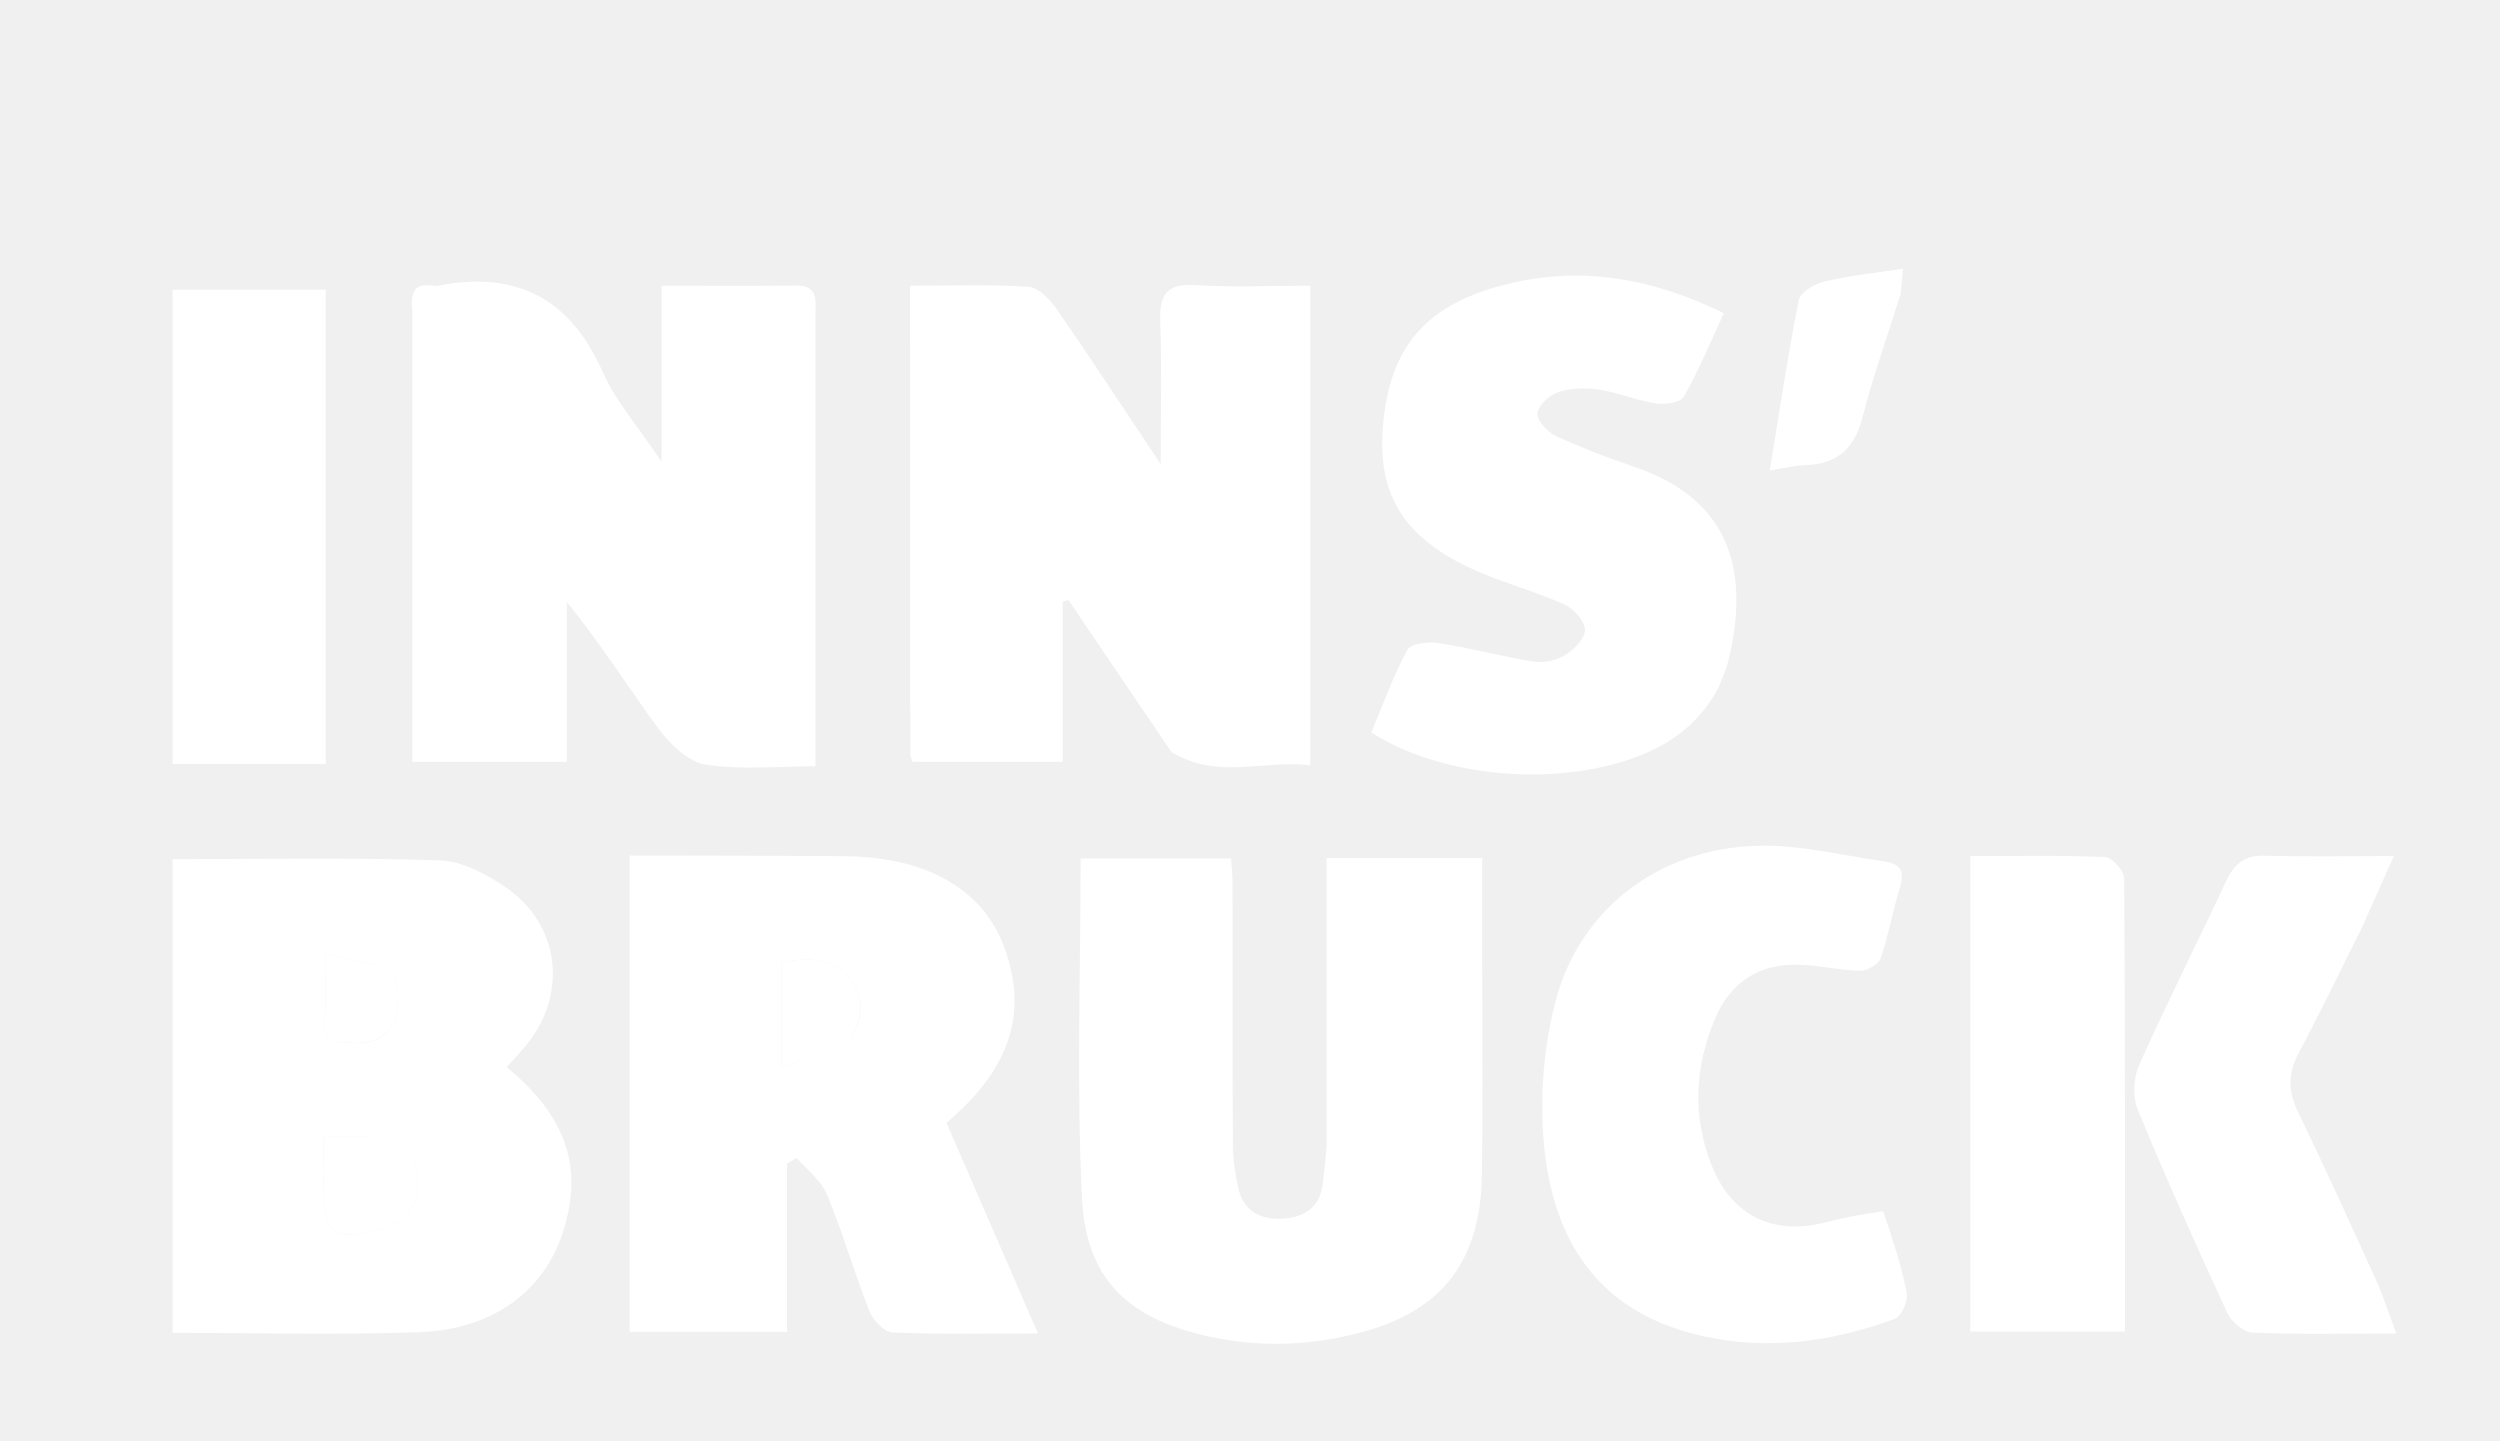
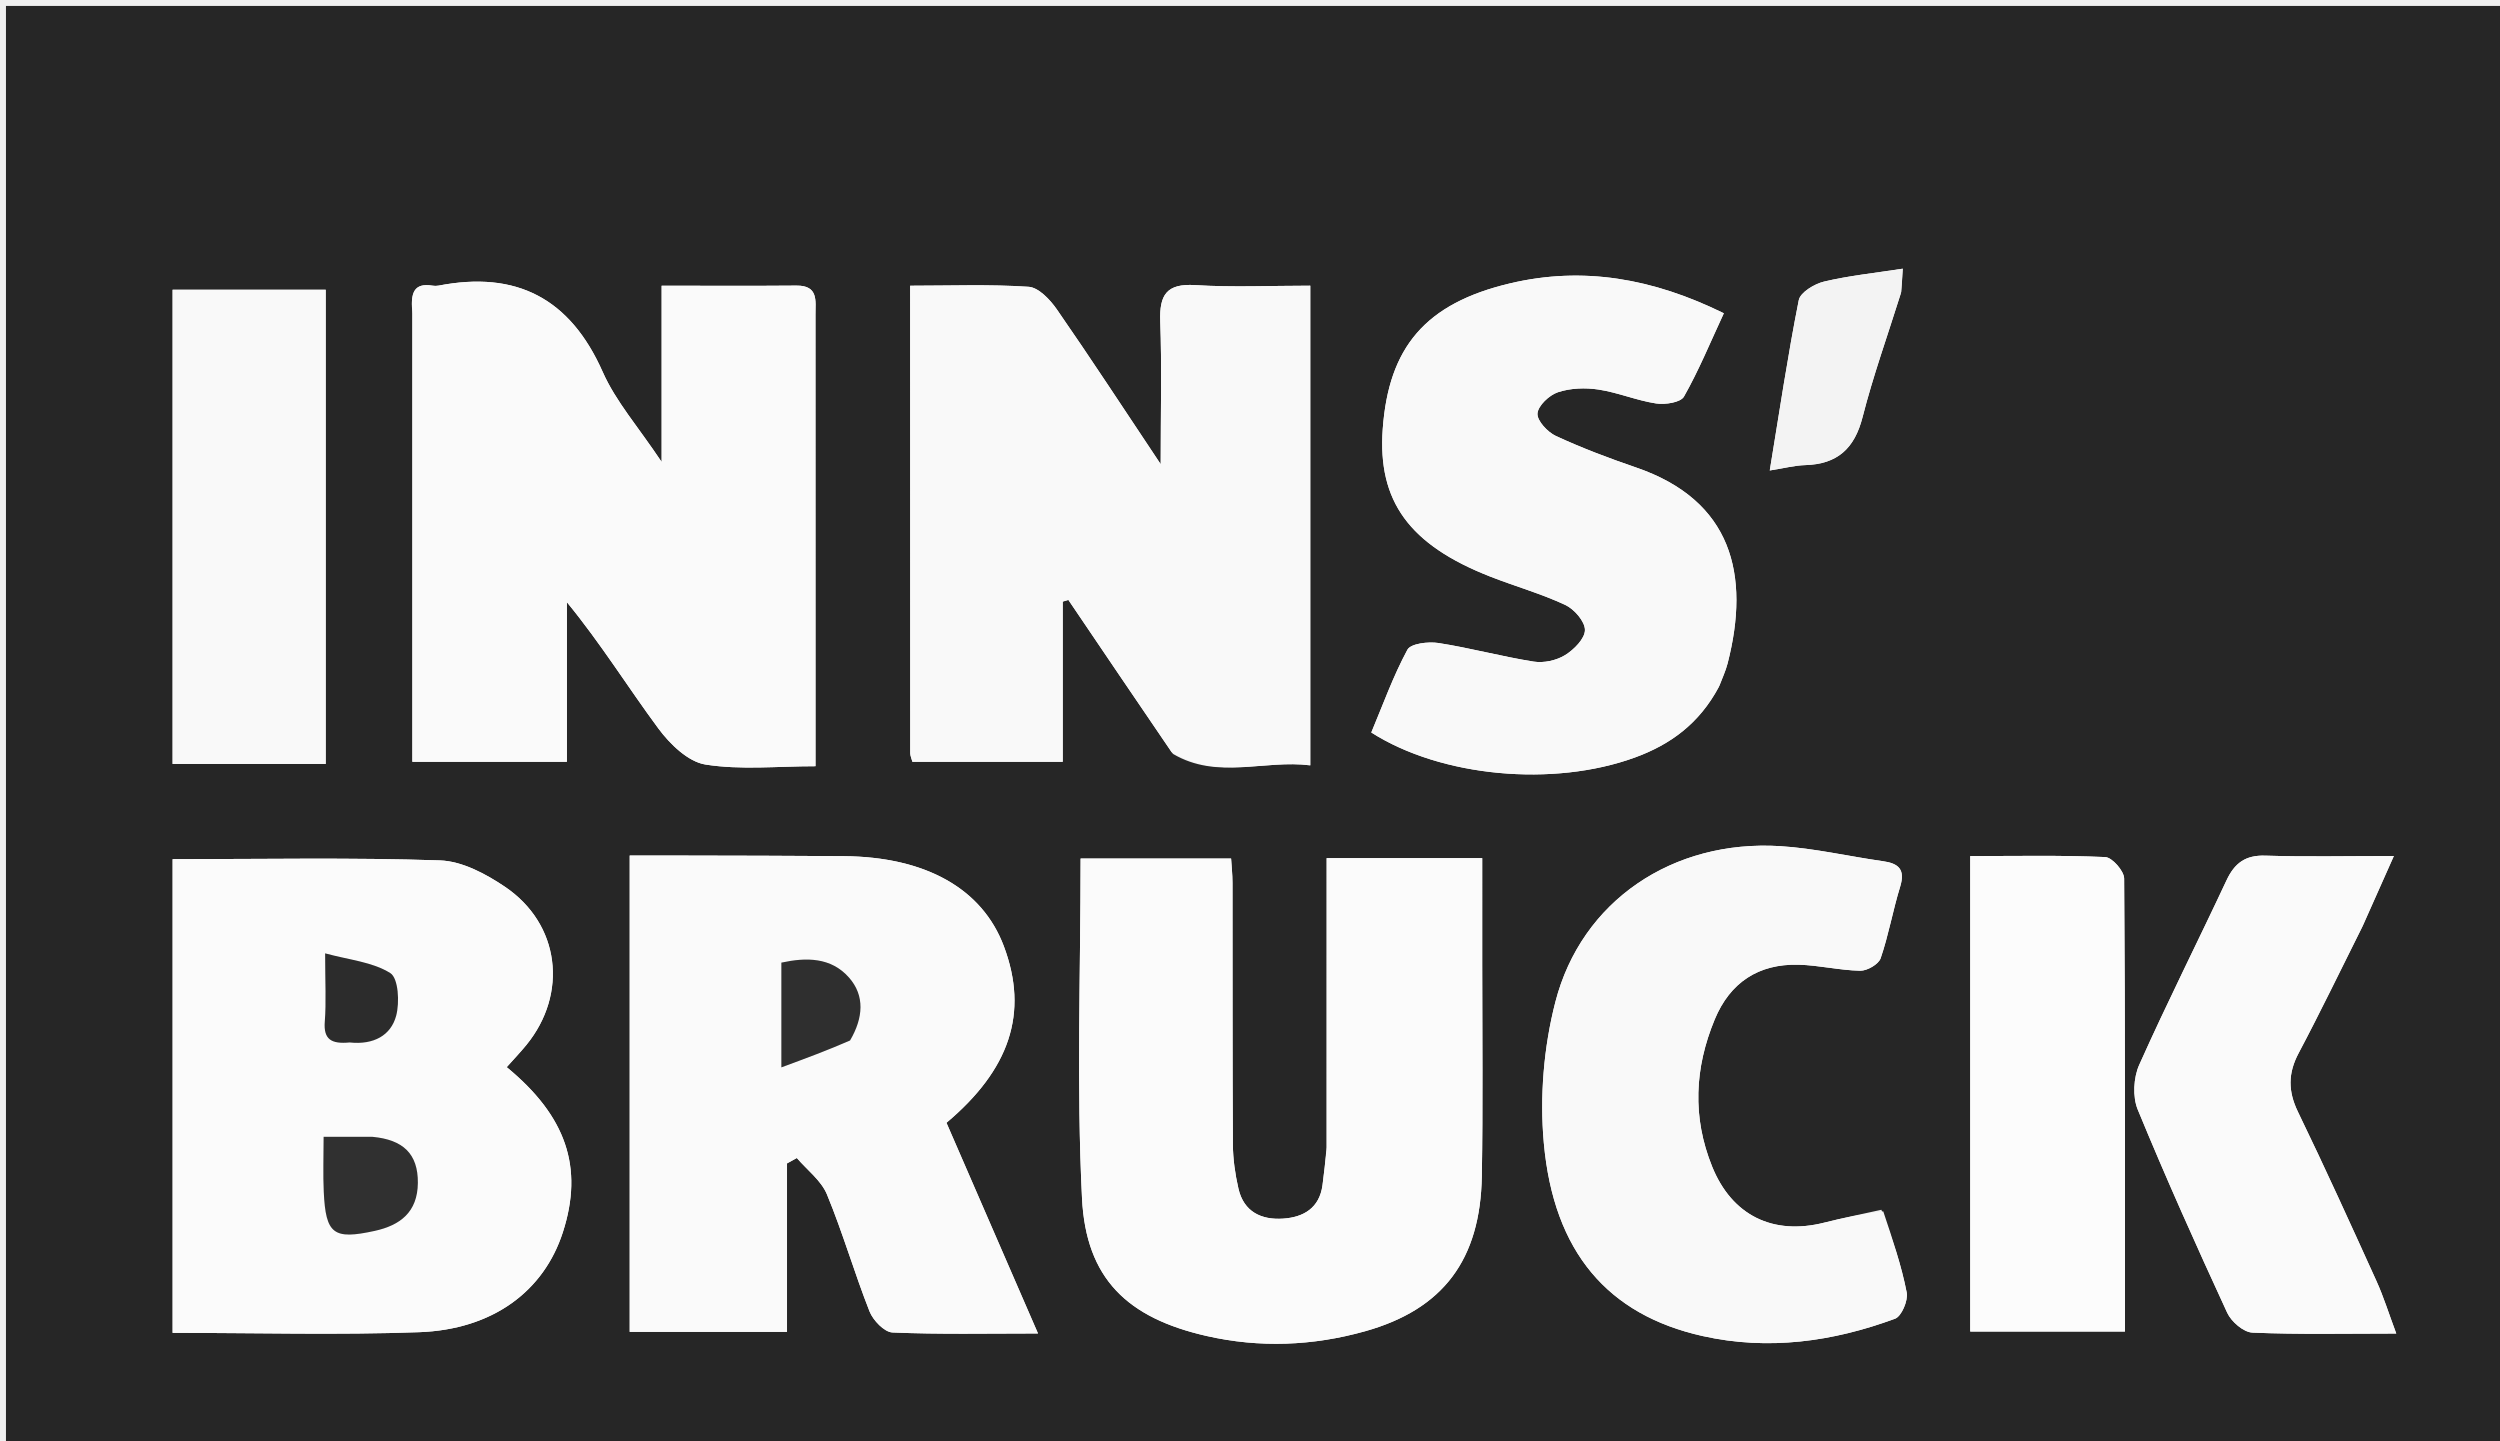
<svg xmlns="http://www.w3.org/2000/svg" version="1.1" id="Layer_1" x="0px" y="0px" width="100%" viewBox="0 0 420 242" enable-background="new 0 0 420 242" xml:space="preserve">
-   <path fill="transparent" opacity="1" stroke="none" d=" M306,243   C204,243 102.5,243 1,243   C1,162.333 1,81.667 1,1   C141,1 281,1 421,1   C421,81.667 421,162.333 421,243   C382.833,243 344.667,243 306,243  M197.057,126.654   C204.563,131.076 212.438,127.584 220.128,128.577   C220.128,101.216 220.128,74.703 220.128,47.996   C213.424,47.996 207.086,48.294 200.791,47.9   C195.966,47.598 194.766,49.555 194.923,53.972   C195.19,61.493 194.996,69.031 194.996,77.984   C188.623,68.429 183.197,60.119 177.543,51.966   C176.413,50.337 174.485,48.293 172.808,48.181   C166.244,47.743 159.633,48.002 152.906,48.002   C152.906,74.604 152.904,100.564 152.921,126.525   C152.921,126.985 153.145,127.445 153.285,127.985   C161.591,127.985 169.809,127.985 178.539,127.985   C178.539,118.818 178.539,109.944 178.539,101.069   C178.854,100.975 179.17,100.881 179.485,100.786   C185.184,109.212 190.883,117.637 197.057,126.654  M69.277,52.722   C69.277,77.788 69.277,102.855 69.277,127.981   C78.262,127.981 86.488,127.981 95.237,127.981   C95.237,118.847 95.237,110.008 95.237,101.169   C100.94,108.113 105.487,115.467 110.611,122.394   C112.546,125.012 115.603,127.981 118.521,128.444   C124.448,129.383 130.628,128.725 137.003,128.725   C137.003,122.427 137.003,117.115 137.003,111.802   C137.003,92.148 137.007,72.494 136.998,52.839   C136.996,50.549 137.523,47.949 133.802,47.982   C126.514,48.047 119.224,48.001 111.154,48.001   C111.154,57.668 111.154,66.94 111.154,77.602   C107.202,71.677 103.448,67.432 101.261,62.493   C95.776,50.104 86.74,45.44 73.655,47.989   C73.334,48.051 72.982,48.043 72.658,47.99   C69.535,47.476 68.949,49.214 69.277,52.722  M28.999,161.501   C28.999,182.244 28.999,202.987 28.999,223.92   C43.173,223.92 56.808,224.299 70.412,223.808   C82.796,223.361 91.378,216.917 94.572,206.986   C98.058,196.147 95.151,187.525 85.125,179.281   C86.23,178.04 87.378,176.843 88.424,175.563   C95.481,166.917 94.08,155.22 84.823,148.972   C81.611,146.804 77.619,144.672 73.915,144.548   C59.036,144.048 44.13,144.341 28.999,144.341   C28.999,149.893 28.999,155.197 28.999,161.501  M105.788,167.5   C105.788,186.246 105.788,204.992 105.788,223.751   C114.836,223.751 123.252,223.751 132.217,223.751   C132.217,214.161 132.217,204.807 132.217,195.453   C132.767,195.149 133.318,194.846 133.868,194.542   C135.596,196.566 137.962,198.326 138.929,200.664   C141.591,207.099 143.525,213.833 146.082,220.316   C146.676,221.822 148.565,223.798 149.93,223.856   C157.825,224.193 165.741,224.021 174.384,224.021   C169.104,211.868 164.118,200.394 159.006,188.628   C169.598,179.713 172.875,170.216 168.648,158.964   C165.023,149.313 155.544,143.952 141.761,143.834   C132.765,143.757 123.767,143.76 114.771,143.733   C111.842,143.724 108.913,143.731 105.788,143.731   C105.788,151.867 105.788,159.184 105.788,167.5  M222.873,193.201   C222.643,195.177 222.447,197.158 222.178,199.129   C221.656,202.95 219,204.495 215.579,204.729   C211.915,204.98 208.949,203.591 208.056,199.678   C207.505,197.269 207.141,194.761 207.126,192.295   C207.037,177.634 207.082,162.973 207.059,148.312   C207.057,146.889 206.9,145.467 206.825,144.229   C198.079,144.229 189.809,144.229 181.542,144.229   C181.542,163.451 180.842,182.417 181.777,201.302   C182.448,214.848 189.425,221.41 202.662,224.435   C211.613,226.48 220.578,226.113 229.348,223.647   C242.47,219.957 248.714,211.615 248.948,197.579   C249.145,185.754 249.006,173.922 249.012,162.093   C249.016,156.147 249.013,150.201 249.013,144.171   C240.091,144.171 231.683,144.171 222.877,144.171   C222.877,160.359 222.877,176.312 222.873,193.201  M288.886,115.176   C289.345,113.929 289.916,112.711 290.244,111.431   C294.061,96.547 290.99,84.059 274.836,78.53   C270.287,76.973 265.768,75.266 261.408,73.253   C260.001,72.603 258.207,70.682 258.296,69.468   C258.392,68.152 260.279,66.376 261.746,65.891   C263.851,65.195 266.34,65.108 268.561,65.446   C271.827,65.943 274.965,67.285 278.231,67.783   C279.752,68.014 282.345,67.617 282.906,66.628   C285.398,62.234 287.33,57.522 289.603,52.629   C277.7,46.775 265.963,44.695 253.665,47.612   C239.494,50.974 233.289,58.306 232.299,72.084   C231.429,84.198 236.745,91.533 250.374,96.872   C254.552,98.508 258.908,99.734 262.96,101.626   C264.476,102.333 266.277,104.404 266.271,105.845   C266.264,107.296 264.422,109.143 262.922,110.066   C261.473,110.958 259.353,111.418 257.672,111.153   C252.308,110.306 247.037,108.862 241.672,108.027   C239.962,107.761 237.008,108.108 236.443,109.156   C234.038,113.618 232.314,118.447 230.377,123.06   C242.173,130.58 260.968,132.237 274.605,127.282   C280.622,125.096 285.468,121.58 288.886,115.176  M316.076,203.241   C312.894,203.953 309.691,204.586 306.532,205.391   C297.851,207.603 290.958,204.186 287.64,195.984   C284.28,187.674 284.685,179.432 288.076,171.26   C290.657,165.038 295.431,161.918 302.11,162.071   C305.585,162.15 309.042,163.018 312.515,163.082   C313.689,163.104 315.603,161.996 315.95,160.983   C317.294,157.07 317.999,152.942 319.221,148.981   C320.115,146.081 318.994,145.052 316.312,144.676   C310.554,143.869 304.839,142.51 299.059,142.152   C281.045,141.038 265.684,151.316 261.296,168.347   C259.344,175.923 258.659,184.215 259.36,192.006   C261.014,210.398 270.163,220.908 286.035,224.454   C297.086,226.923 307.891,225.408 318.365,221.546   C319.462,221.141 320.587,218.49 320.327,217.147   C319.451,212.623 317.955,208.219 316.076,203.241  M397.006,155.41   C398.581,151.871 400.155,148.331 402.165,143.813   C394.108,143.813 387.334,143.967 380.573,143.748   C377.221,143.64 375.408,145.003 374.047,147.913   C369.201,158.266 364.045,168.478 359.382,178.912   C358.424,181.056 358.257,184.265 359.137,186.402   C363.868,197.901 368.96,209.257 374.172,220.549   C374.861,222.042 376.91,223.815 378.397,223.879   C386.18,224.211 393.985,224.034 402.572,224.034   C401.33,220.709 400.459,217.892 399.251,215.229   C394.935,205.716 390.616,196.201 386.061,186.802   C384.379,183.331 384.371,180.317 386.174,176.918   C389.816,170.049 393.192,163.04 397.006,155.41  M28.997,118.461   C28.997,121.737 28.997,125.013 28.997,128.336   C37.972,128.336 46.376,128.336 54.718,128.336   C54.718,101.586 54.718,75.16 54.718,48.673   C46.026,48.673 37.622,48.673 28.997,48.673   C28.997,71.823 28.997,94.647 28.997,118.461  M331.002,211.489   C331.002,215.586 331.002,219.683 331.002,223.699   C339.987,223.699 348.38,223.699 356.997,223.699   C356.997,198.13 357.045,172.858 356.856,147.587   C356.847,146.324 354.84,144.042 353.686,143.99   C346.267,143.661 338.827,143.822 331.002,143.822   C331.002,166.301 331.002,188.396 331.002,211.489  M319.436,48.98   C319.508,47.759 319.58,46.537 319.663,45.14   C314.898,45.879 310.601,46.316 306.437,47.308   C304.813,47.694 302.451,49.124 302.192,50.43   C300.338,59.76 298.94,69.181 297.32,79.041   C299.758,78.657 301.513,78.191 303.28,78.139   C308.671,77.98 311.567,75.361 312.914,70.075   C314.663,63.212 317.071,56.517 319.436,48.98  z" />
-   <path fill="#FFFFFF" opacity="1" stroke="none" d=" M196.819,126.359   C190.883,117.637 185.184,109.212 179.485,100.786   C179.17,100.881 178.854,100.975 178.539,101.069   C178.539,109.944 178.539,118.818 178.539,127.985   C169.809,127.985 161.591,127.985 153.285,127.985   C153.145,127.445 152.921,126.985 152.921,126.525   C152.904,100.564 152.906,74.604 152.906,48.002   C159.633,48.002 166.244,47.743 172.808,48.181   C174.485,48.293 176.413,50.337 177.543,51.966   C183.197,60.119 188.623,68.429 194.996,77.984   C194.996,69.031 195.19,61.493 194.923,53.972   C194.766,49.555 195.966,47.598 200.791,47.9   C207.086,48.294 213.424,47.996 220.128,47.996   C220.128,74.703 220.128,101.216 220.128,128.577   C212.438,127.584 204.563,131.076 196.819,126.359  z" />
-   <path fill="#FFFFFF" opacity="1" stroke="none" d=" M69.277,52.248   C68.949,49.214 69.535,47.476 72.658,47.99   C72.982,48.043 73.334,48.051 73.655,47.989   C86.74,45.44 95.776,50.104 101.261,62.493   C103.448,67.432 107.202,71.677 111.154,77.602   C111.154,66.94 111.154,57.668 111.154,48.001   C119.224,48.001 126.514,48.047 133.802,47.982   C137.523,47.949 136.996,50.549 136.998,52.839   C137.007,72.494 137.003,92.148 137.003,111.802   C137.003,117.115 137.003,122.427 137.003,128.725   C130.628,128.725 124.448,129.383 118.521,128.444   C115.603,127.981 112.546,125.012 110.611,122.394   C105.487,115.467 100.94,108.113 95.237,101.169   C95.237,110.008 95.237,118.847 95.237,127.981   C86.488,127.981 78.262,127.981 69.277,127.981   C69.277,102.855 69.277,77.788 69.277,52.248  z" />
-   <path fill="#FFFFFF" opacity="1" stroke="none" d=" M28.999,161.002   C28.999,155.197 28.999,149.893 28.999,144.341   C44.13,144.341 59.036,144.048 73.915,144.548   C77.619,144.672 81.611,146.804 84.823,148.972   C94.08,155.22 95.481,166.917 88.424,175.563   C87.378,176.843 86.23,178.04 85.125,179.281   C95.151,187.525 98.058,196.147 94.572,206.986   C91.378,216.917 82.796,223.361 70.412,223.808   C56.808,224.299 43.173,223.92 28.999,223.92   C28.999,202.987 28.999,182.244 28.999,161.002  M62.156,190.988   C59.703,190.988 57.25,190.988 54.368,190.988   C54.368,194.342 54.253,197.293 54.391,200.233   C54.726,207.333 56.006,208.309 62.928,206.796   C67.227,205.857 70.154,203.643 70.2,198.737   C70.247,193.824 67.699,191.466 62.156,190.988  M59.188,175.146   C62.819,175.567 65.673,173.916 66.551,170.662   C67.159,168.411 66.933,164.336 65.569,163.478   C62.59,161.605 58.648,161.262 54.622,160.164   C54.622,165.029 54.819,168.351 54.564,171.639   C54.332,174.627 55.661,175.423 59.188,175.146  z" />
-   <path fill="#FFFFFF" opacity="1" stroke="none" d=" M105.788,167   C105.788,159.184 105.788,151.867 105.788,143.731   C108.913,143.731 111.842,143.724 114.771,143.733   C123.767,143.76 132.765,143.757 141.761,143.834   C155.544,143.952 165.023,149.313 168.648,158.964   C172.875,170.216 169.598,179.713 159.006,188.628   C164.118,200.394 169.104,211.868 174.384,224.021   C165.741,224.021 157.825,224.193 149.93,223.856   C148.565,223.798 146.676,221.822 146.082,220.316   C143.525,213.833 141.591,207.099 138.929,200.664   C137.962,198.326 135.596,196.566 133.868,194.542   C133.318,194.846 132.767,195.149 132.217,195.453   C132.217,204.807 132.217,214.161 132.217,223.751   C123.252,223.751 114.836,223.751 105.788,223.751   C105.788,204.992 105.788,186.246 105.788,167  M143.008,174.474   C145.045,170.981 145.302,167.273 142.643,164.242   C139.623,160.799 135.429,160.816 131.269,161.722   C131.269,167.28 131.269,172.542 131.269,179.32   C135.536,177.744 139.073,176.437 143.008,174.474  z" />
-   <path fill="#FFFFFF" opacity="1" stroke="none" d=" M222.875,192.733   C222.877,176.312 222.877,160.359 222.877,144.171   C231.683,144.171 240.091,144.171 249.013,144.171   C249.013,150.201 249.016,156.147 249.012,162.093   C249.006,173.922 249.145,185.754 248.948,197.579   C248.714,211.615 242.47,219.957 229.348,223.647   C220.578,226.113 211.613,226.48 202.662,224.435   C189.425,221.41 182.448,214.848 181.777,201.302   C180.842,182.417 181.542,163.451 181.542,144.229   C189.809,144.229 198.079,144.229 206.825,144.229   C206.9,145.467 207.057,146.889 207.059,148.312   C207.082,162.973 207.037,177.634 207.126,192.295   C207.141,194.761 207.505,197.269 208.056,199.678   C208.949,203.591 211.915,204.98 215.579,204.729   C219,204.495 221.656,202.95 222.178,199.129   C222.447,197.158 222.643,195.177 222.875,192.733  z" />
-   <path fill="#FFFFFF" opacity="1" stroke="none" d=" M288.709,115.51   C285.468,121.58 280.622,125.096 274.605,127.282   C260.968,132.237 242.173,130.58 230.377,123.06   C232.314,118.447 234.038,113.618 236.443,109.156   C237.008,108.108 239.962,107.761 241.672,108.027   C247.037,108.862 252.308,110.306 257.672,111.153   C259.353,111.418 261.473,110.958 262.922,110.066   C264.422,109.143 266.264,107.296 266.271,105.845   C266.277,104.404 264.476,102.333 262.96,101.626   C258.908,99.734 254.552,98.508 250.374,96.872   C236.745,91.533 231.429,84.198 232.299,72.084   C233.289,58.306 239.494,50.974 253.665,47.612   C265.963,44.695 277.7,46.775 289.603,52.629   C287.33,57.522 285.398,62.234 282.906,66.628   C282.345,67.617 279.752,68.014 278.231,67.783   C274.965,67.285 271.827,65.943 268.561,65.446   C266.34,65.108 263.851,65.195 261.746,65.891   C260.279,66.376 258.392,68.152 258.296,69.468   C258.207,70.682 260.001,72.603 261.408,73.253   C265.768,75.266 270.287,76.973 274.836,78.53   C290.99,84.059 294.061,96.547 290.244,111.431   C289.916,112.711 289.345,113.929 288.709,115.51  z" />
-   <path fill="#FFFFFF" opacity="1" stroke="none" d=" M316.386,203.505   C317.955,208.219 319.451,212.623 320.327,217.147   C320.587,218.49 319.462,221.141 318.365,221.546   C307.891,225.408 297.086,226.923 286.035,224.454   C270.163,220.908 261.014,210.398 259.36,192.006   C258.659,184.215 259.344,175.923 261.296,168.347   C265.684,151.316 281.045,141.038 299.059,142.152   C304.839,142.51 310.554,143.869 316.312,144.676   C318.994,145.052 320.115,146.081 319.221,148.981   C317.999,152.942 317.294,157.07 315.95,160.983   C315.603,161.996 313.689,163.104 312.515,163.082   C309.042,163.018 305.585,162.15 302.11,162.071   C295.431,161.918 290.657,165.038 288.076,171.26   C284.685,179.432 284.28,187.674 287.64,195.984   C290.958,204.186 297.851,207.603 306.532,205.391   C309.691,204.586 312.894,203.953 316.386,203.505  z" />
-   <path fill="#FFFFFF" opacity="1" stroke="none" d=" M396.842,155.749   C393.192,163.04 389.816,170.049 386.174,176.918   C384.371,180.317 384.379,183.331 386.061,186.802   C390.616,196.201 394.935,205.716 399.251,215.229   C400.459,217.892 401.33,220.709 402.572,224.034   C393.985,224.034 386.18,224.211 378.397,223.879   C376.91,223.815 374.861,222.042 374.172,220.549   C368.96,209.257 363.868,197.901 359.137,186.402   C358.257,184.265 358.424,181.056 359.382,178.912   C364.045,168.478 369.201,158.266 374.047,147.913   C375.408,145.003 377.221,143.64 380.573,143.748   C387.334,143.967 394.108,143.813 402.165,143.813   C400.155,148.331 398.581,151.871 396.842,155.749  z" />
-   <path fill="#FFFFFF" opacity="1" stroke="none" d=" M28.997,117.966   C28.997,94.647 28.997,71.823 28.997,48.673   C37.622,48.673 46.026,48.673 54.718,48.673   C54.718,75.16 54.718,101.586 54.718,128.336   C46.376,128.336 37.972,128.336 28.997,128.336   C28.997,125.013 28.997,121.737 28.997,117.966  z" />
-   <path fill="#FFFFFF" opacity="1" stroke="none" d=" M331.002,210.99   C331.002,188.396 331.002,166.301 331.002,143.822   C338.827,143.822 346.267,143.661 353.686,143.99   C354.84,144.042 356.847,146.324 356.856,147.587   C357.045,172.858 356.997,198.13 356.997,223.699   C348.38,223.699 339.987,223.699 331.002,223.699   C331.002,219.683 331.002,215.586 331.002,210.99  z" />
-   <path fill="#FFFFFF" opacity="1" stroke="none" d=" M319.316,49.365   C317.071,56.517 314.663,63.212 312.914,70.075   C311.567,75.361 308.671,77.98 303.28,78.139   C301.513,78.191 299.758,78.657 297.32,79.041   C298.94,69.181 300.338,59.76 302.192,50.43   C302.451,49.124 304.813,47.694 306.437,47.308   C310.601,46.316 314.898,45.879 319.663,45.14   C319.58,46.537 319.508,47.759 319.316,49.365  z" />
-   <path fill="#FFFFFF" opacity="1" stroke="none" d=" M62.595,190.988   C67.699,191.466 70.247,193.824 70.2,198.737   C70.154,203.643 67.227,205.857 62.928,206.796   C56.006,208.309 54.726,207.333 54.391,200.233   C54.253,197.293 54.368,194.342 54.368,190.988   C57.25,190.988 59.703,190.988 62.595,190.988  z" />
-   <path fill="#FFFFFF" opacity="1" stroke="none" d=" M58.729,175.132   C55.661,175.423 54.332,174.627 54.564,171.639   C54.819,168.351 54.622,165.029 54.622,160.164   C58.648,161.262 62.59,161.605 65.569,163.478   C66.933,164.336 67.159,168.411 66.551,170.662   C65.673,173.916 62.819,175.567 58.729,175.132  z" />
-   <path fill="#FFFFFF" opacity="1" stroke="none" d=" M142.809,174.802   C139.073,176.437 135.536,177.744 131.269,179.32   C131.269,172.542 131.269,167.28 131.269,161.722   C135.429,160.816 139.623,160.799 142.643,164.242   C145.302,167.273 145.045,170.981 142.809,174.802  z" />
+   <path fill="#262626" opacity="1" stroke="none" d=" M306,243   C204,243 102.5,243 1,243   C1,162.333 1,81.667 1,1   C141,1 281,1 421,1   C421,81.667 421,162.333 421,243   C382.833,243 344.667,243 306,243  M197.057,126.654   C204.563,131.076 212.438,127.584 220.128,128.577   C220.128,101.216 220.128,74.703 220.128,47.996   C213.424,47.996 207.086,48.294 200.791,47.9   C195.966,47.598 194.766,49.555 194.923,53.972   C195.19,61.493 194.996,69.031 194.996,77.984   C188.623,68.429 183.197,60.119 177.543,51.966   C176.413,50.337 174.485,48.293 172.808,48.181   C166.244,47.743 159.633,48.002 152.906,48.002   C152.906,74.604 152.904,100.564 152.921,126.525   C152.921,126.985 153.145,127.445 153.285,127.985   C161.591,127.985 169.809,127.985 178.539,127.985   C178.539,118.818 178.539,109.944 178.539,101.069   C178.854,100.975 179.17,100.881 179.485,100.786   C185.184,109.212 190.883,117.637 197.057,126.654  M69.277,52.722   C69.277,77.788 69.277,102.855 69.277,127.981   C78.262,127.981 86.488,127.981 95.237,127.981   C95.237,118.847 95.237,110.008 95.237,101.169   C100.94,108.113 105.487,115.467 110.611,122.394   C112.546,125.012 115.603,127.981 118.521,128.444   C124.448,129.383 130.628,128.725 137.003,128.725   C137.003,122.427 137.003,117.115 137.003,111.802   C137.003,92.148 137.007,72.494 136.998,52.839   C136.996,50.549 137.523,47.949 133.802,47.982   C126.514,48.047 119.224,48.001 111.154,48.001   C111.154,57.668 111.154,66.94 111.154,77.602   C107.202,71.677 103.448,67.432 101.261,62.493   C95.776,50.104 86.74,45.44 73.655,47.989   C73.334,48.051 72.982,48.043 72.658,47.99   C69.535,47.476 68.949,49.214 69.277,52.722  M28.999,161.501   C28.999,182.244 28.999,202.987 28.999,223.92   C43.173,223.92 56.808,224.299 70.412,223.808   C82.796,223.361 91.378,216.917 94.572,206.986   C98.058,196.147 95.151,187.525 85.125,179.281   C86.23,178.04 87.378,176.843 88.424,175.563   C95.481,166.917 94.08,155.22 84.823,148.972   C81.611,146.804 77.619,144.672 73.915,144.548   C59.036,144.048 44.13,144.341 28.999,144.341   C28.999,149.893 28.999,155.197 28.999,161.501  M105.788,167.5   C105.788,186.246 105.788,204.992 105.788,223.751   C114.836,223.751 123.252,223.751 132.217,223.751   C132.217,214.161 132.217,204.807 132.217,195.453   C132.767,195.149 133.318,194.846 133.868,194.542   C135.596,196.566 137.962,198.326 138.929,200.664   C141.591,207.099 143.525,213.833 146.082,220.316   C146.676,221.822 148.565,223.798 149.93,223.856   C157.825,224.193 165.741,224.021 174.384,224.021   C169.104,211.868 164.118,200.394 159.006,188.628   C169.598,179.713 172.875,170.216 168.648,158.964   C165.023,149.313 155.544,143.952 141.761,143.834   C132.765,143.757 123.767,143.76 114.771,143.733   C111.842,143.724 108.913,143.731 105.788,143.731   C105.788,151.867 105.788,159.184 105.788,167.5  M222.873,193.201   C222.643,195.177 222.447,197.158 222.178,199.129   C221.656,202.95 219,204.495 215.579,204.729   C211.915,204.98 208.949,203.591 208.056,199.678   C207.505,197.269 207.141,194.761 207.126,192.295   C207.037,177.634 207.082,162.973 207.059,148.312   C207.057,146.889 206.9,145.467 206.825,144.229   C198.079,144.229 189.809,144.229 181.542,144.229   C181.542,163.451 180.842,182.417 181.777,201.302   C182.448,214.848 189.425,221.41 202.662,224.435   C211.613,226.48 220.578,226.113 229.348,223.647   C242.47,219.957 248.714,211.615 248.948,197.579   C249.145,185.754 249.006,173.922 249.012,162.093   C249.016,156.147 249.013,150.201 249.013,144.171   C240.091,144.171 231.683,144.171 222.877,144.171   C222.877,160.359 222.877,176.312 222.873,193.201  M288.886,115.176   C289.345,113.929 289.916,112.711 290.244,111.431   C294.061,96.547 290.99,84.059 274.836,78.53   C270.287,76.973 265.768,75.266 261.408,73.253   C260.001,72.603 258.207,70.682 258.296,69.468   C258.392,68.152 260.279,66.376 261.746,65.891   C263.851,65.195 266.34,65.108 268.561,65.446   C271.827,65.943 274.965,67.285 278.231,67.783   C279.752,68.014 282.345,67.617 282.906,66.628   C285.398,62.234 287.33,57.522 289.603,52.629   C277.7,46.775 265.963,44.695 253.665,47.612   C239.494,50.974 233.289,58.306 232.299,72.084   C231.429,84.198 236.745,91.533 250.374,96.872   C254.552,98.508 258.908,99.734 262.96,101.626   C264.476,102.333 266.277,104.404 266.271,105.845   C266.264,107.296 264.422,109.143 262.922,110.066   C261.473,110.958 259.353,111.418 257.672,111.153   C252.308,110.306 247.037,108.862 241.672,108.027   C239.962,107.761 237.008,108.108 236.443,109.156   C234.038,113.618 232.314,118.447 230.377,123.06   C242.173,130.58 260.968,132.237 274.605,127.282   C280.622,125.096 285.468,121.58 288.886,115.176  M316.076,203.241   C312.894,203.953 309.691,204.586 306.532,205.391   C297.851,207.603 290.958,204.186 287.64,195.984   C284.28,187.674 284.685,179.432 288.076,171.26   C290.657,165.038 295.431,161.918 302.11,162.071   C305.585,162.15 309.042,163.018 312.515,163.082   C313.689,163.104 315.603,161.996 315.95,160.983   C317.294,157.07 317.999,152.942 319.221,148.981   C320.115,146.081 318.994,145.052 316.312,144.676   C310.554,143.869 304.839,142.51 299.059,142.152   C281.045,141.038 265.684,151.316 261.296,168.347   C259.344,175.923 258.659,184.215 259.36,192.006   C261.014,210.398 270.163,220.908 286.035,224.454   C297.086,226.923 307.891,225.408 318.365,221.546   C319.462,221.141 320.587,218.49 320.327,217.147   C319.451,212.623 317.955,208.219 316.076,203.241  M397.006,155.41   C398.581,151.871 400.155,148.331 402.165,143.813   C394.108,143.813 387.334,143.967 380.573,143.748   C377.221,143.64 375.408,145.003 374.047,147.913   C369.201,158.266 364.045,168.478 359.382,178.912   C358.424,181.056 358.257,184.265 359.137,186.402   C363.868,197.901 368.96,209.257 374.172,220.549   C374.861,222.042 376.91,223.815 378.397,223.879   C386.18,224.211 393.985,224.034 402.572,224.034   C401.33,220.709 400.459,217.892 399.251,215.229   C394.935,205.716 390.616,196.201 386.061,186.802   C384.379,183.331 384.371,180.317 386.174,176.918   C389.816,170.049 393.192,163.04 397.006,155.41  M28.997,118.461   C28.997,121.737 28.997,125.013 28.997,128.336   C37.972,128.336 46.376,128.336 54.718,128.336   C54.718,101.586 54.718,75.16 54.718,48.673   C46.026,48.673 37.622,48.673 28.997,48.673   C28.997,71.823 28.997,94.647 28.997,118.461  M331.002,211.489   C331.002,215.586 331.002,219.683 331.002,223.699   C339.987,223.699 348.38,223.699 356.997,223.699   C356.997,198.13 357.045,172.858 356.856,147.587   C356.847,146.324 354.84,144.042 353.686,143.99   C346.267,143.661 338.827,143.822 331.002,143.822   C331.002,166.301 331.002,188.396 331.002,211.489  M319.436,48.98   C319.508,47.759 319.58,46.537 319.663,45.14   C314.898,45.879 310.601,46.316 306.437,47.308   C304.813,47.694 302.451,49.124 302.192,50.43   C300.338,59.76 298.94,69.181 297.32,79.041   C299.758,78.657 301.513,78.191 303.28,78.139   C308.671,77.98 311.567,75.361 312.914,70.075   C314.663,63.212 317.071,56.517 319.436,48.98  z" />
+   <path fill="#F9F9F9" opacity="1" stroke="none" d=" M196.819,126.359   C190.883,117.637 185.184,109.212 179.485,100.786   C179.17,100.881 178.854,100.975 178.539,101.069   C178.539,109.944 178.539,118.818 178.539,127.985   C169.809,127.985 161.591,127.985 153.285,127.985   C153.145,127.445 152.921,126.985 152.921,126.525   C152.904,100.564 152.906,74.604 152.906,48.002   C159.633,48.002 166.244,47.743 172.808,48.181   C174.485,48.293 176.413,50.337 177.543,51.966   C183.197,60.119 188.623,68.429 194.996,77.984   C194.996,69.031 195.19,61.493 194.923,53.972   C194.766,49.555 195.966,47.598 200.791,47.9   C207.086,48.294 213.424,47.996 220.128,47.996   C220.128,74.703 220.128,101.216 220.128,128.577   C212.438,127.584 204.563,131.076 196.819,126.359  z" />
+   <path fill="#FAFAFA" opacity="1" stroke="none" d=" M69.277,52.248   C68.949,49.214 69.535,47.476 72.658,47.99   C72.982,48.043 73.334,48.051 73.655,47.989   C86.74,45.44 95.776,50.104 101.261,62.493   C103.448,67.432 107.202,71.677 111.154,77.602   C111.154,66.94 111.154,57.668 111.154,48.001   C119.224,48.001 126.514,48.047 133.802,47.982   C137.523,47.949 136.996,50.549 136.998,52.839   C137.007,72.494 137.003,92.148 137.003,111.802   C137.003,117.115 137.003,122.427 137.003,128.725   C130.628,128.725 124.448,129.383 118.521,128.444   C115.603,127.981 112.546,125.012 110.611,122.394   C105.487,115.467 100.94,108.113 95.237,101.169   C95.237,110.008 95.237,118.847 95.237,127.981   C86.488,127.981 78.262,127.981 69.277,127.981   C69.277,102.855 69.277,77.788 69.277,52.248  z" />
+   <path fill="#FBFBFB" opacity="1" stroke="none" d=" M28.999,161.002   C28.999,155.197 28.999,149.893 28.999,144.341   C44.13,144.341 59.036,144.048 73.915,144.548   C77.619,144.672 81.611,146.804 84.823,148.972   C94.08,155.22 95.481,166.917 88.424,175.563   C87.378,176.843 86.23,178.04 85.125,179.281   C95.151,187.525 98.058,196.147 94.572,206.986   C91.378,216.917 82.796,223.361 70.412,223.808   C56.808,224.299 43.173,223.92 28.999,223.92   C28.999,202.987 28.999,182.244 28.999,161.002  M62.156,190.988   C59.703,190.988 57.25,190.988 54.368,190.988   C54.368,194.342 54.253,197.293 54.391,200.233   C54.726,207.333 56.006,208.309 62.928,206.796   C67.227,205.857 70.154,203.643 70.2,198.737   C70.247,193.824 67.699,191.466 62.156,190.988  M59.188,175.146   C62.819,175.567 65.673,173.916 66.551,170.662   C67.159,168.411 66.933,164.336 65.569,163.478   C62.59,161.605 58.648,161.262 54.622,160.164   C54.622,165.029 54.819,168.351 54.564,171.639   C54.332,174.627 55.661,175.423 59.188,175.146  z" />
+   <path fill="#FAFAFA" opacity="1" stroke="none" d=" M105.788,167   C105.788,159.184 105.788,151.867 105.788,143.731   C108.913,143.731 111.842,143.724 114.771,143.733   C123.767,143.76 132.765,143.757 141.761,143.834   C155.544,143.952 165.023,149.313 168.648,158.964   C172.875,170.216 169.598,179.713 159.006,188.628   C164.118,200.394 169.104,211.868 174.384,224.021   C165.741,224.021 157.825,224.193 149.93,223.856   C148.565,223.798 146.676,221.822 146.082,220.316   C143.525,213.833 141.591,207.099 138.929,200.664   C137.962,198.326 135.596,196.566 133.868,194.542   C133.318,194.846 132.767,195.149 132.217,195.453   C132.217,204.807 132.217,214.161 132.217,223.751   C123.252,223.751 114.836,223.751 105.788,223.751   C105.788,204.992 105.788,186.246 105.788,167  M143.008,174.474   C145.045,170.981 145.302,167.273 142.643,164.242   C139.623,160.799 135.429,160.816 131.269,161.722   C131.269,167.28 131.269,172.542 131.269,179.32   C135.536,177.744 139.073,176.437 143.008,174.474  z" />
+   <path fill="#FBFBFB" opacity="1" stroke="none" d=" M222.875,192.733   C222.877,176.312 222.877,160.359 222.877,144.171   C231.683,144.171 240.091,144.171 249.013,144.171   C249.013,150.201 249.016,156.147 249.012,162.093   C249.006,173.922 249.145,185.754 248.948,197.579   C248.714,211.615 242.47,219.957 229.348,223.647   C220.578,226.113 211.613,226.48 202.662,224.435   C189.425,221.41 182.448,214.848 181.777,201.302   C180.842,182.417 181.542,163.451 181.542,144.229   C189.809,144.229 198.079,144.229 206.825,144.229   C206.9,145.467 207.057,146.889 207.059,148.312   C207.082,162.973 207.037,177.634 207.126,192.295   C207.141,194.761 207.505,197.269 208.056,199.678   C208.949,203.591 211.915,204.98 215.579,204.729   C219,204.495 221.656,202.95 222.178,199.129   C222.447,197.158 222.643,195.177 222.875,192.733  z" />
+   <path fill="#F9F9F9" opacity="1" stroke="none" d=" M288.709,115.51   C285.468,121.58 280.622,125.096 274.605,127.282   C260.968,132.237 242.173,130.58 230.377,123.06   C232.314,118.447 234.038,113.618 236.443,109.156   C237.008,108.108 239.962,107.761 241.672,108.027   C247.037,108.862 252.308,110.306 257.672,111.153   C259.353,111.418 261.473,110.958 262.922,110.066   C264.422,109.143 266.264,107.296 266.271,105.845   C266.277,104.404 264.476,102.333 262.96,101.626   C258.908,99.734 254.552,98.508 250.374,96.872   C236.745,91.533 231.429,84.198 232.299,72.084   C233.289,58.306 239.494,50.974 253.665,47.612   C265.963,44.695 277.7,46.775 289.603,52.629   C287.33,57.522 285.398,62.234 282.906,66.628   C282.345,67.617 279.752,68.014 278.231,67.783   C274.965,67.285 271.827,65.943 268.561,65.446   C266.34,65.108 263.851,65.195 261.746,65.891   C260.279,66.376 258.392,68.152 258.296,69.468   C258.207,70.682 260.001,72.603 261.408,73.253   C265.768,75.266 270.287,76.973 274.836,78.53   C290.99,84.059 294.061,96.547 290.244,111.431   C289.916,112.711 289.345,113.929 288.709,115.51  z" />
+   <path fill="#F9F9F9" opacity="1" stroke="none" d=" M316.386,203.505   C317.955,208.219 319.451,212.623 320.327,217.147   C320.587,218.49 319.462,221.141 318.365,221.546   C307.891,225.408 297.086,226.923 286.035,224.454   C270.163,220.908 261.014,210.398 259.36,192.006   C258.659,184.215 259.344,175.923 261.296,168.347   C265.684,151.316 281.045,141.038 299.059,142.152   C304.839,142.51 310.554,143.869 316.312,144.676   C318.994,145.052 320.115,146.081 319.221,148.981   C317.999,152.942 317.294,157.07 315.95,160.983   C315.603,161.996 313.689,163.104 312.515,163.082   C309.042,163.018 305.585,162.15 302.11,162.071   C295.431,161.918 290.657,165.038 288.076,171.26   C284.685,179.432 284.28,187.674 287.64,195.984   C290.958,204.186 297.851,207.603 306.532,205.391   C309.691,204.586 312.894,203.953 316.386,203.505  z" />
+   <path fill="#FAFAFA" opacity="1" stroke="none" d=" M396.842,155.749   C393.192,163.04 389.816,170.049 386.174,176.918   C384.371,180.317 384.379,183.331 386.061,186.802   C390.616,196.201 394.935,205.716 399.251,215.229   C400.459,217.892 401.33,220.709 402.572,224.034   C393.985,224.034 386.18,224.211 378.397,223.879   C376.91,223.815 374.861,222.042 374.172,220.549   C368.96,209.257 363.868,197.901 359.137,186.402   C358.257,184.265 358.424,181.056 359.382,178.912   C364.045,168.478 369.201,158.266 374.047,147.913   C375.408,145.003 377.221,143.64 380.573,143.748   C387.334,143.967 394.108,143.813 402.165,143.813   C400.155,148.331 398.581,151.871 396.842,155.749  z" />
+   <path fill="#F9F9F9" opacity="1" stroke="none" d=" M28.997,117.966   C28.997,94.647 28.997,71.823 28.997,48.673   C37.622,48.673 46.026,48.673 54.718,48.673   C54.718,75.16 54.718,101.586 54.718,128.336   C46.376,128.336 37.972,128.336 28.997,128.336   C28.997,125.013 28.997,121.737 28.997,117.966  z" />
+   <path fill="#FCFCFC" opacity="1" stroke="none" d=" M331.002,210.99   C331.002,188.396 331.002,166.301 331.002,143.822   C338.827,143.822 346.267,143.661 353.686,143.99   C354.84,144.042 356.847,146.324 356.856,147.587   C357.045,172.858 356.997,198.13 356.997,223.699   C348.38,223.699 339.987,223.699 331.002,223.699   C331.002,219.683 331.002,215.586 331.002,210.99  z" />
+   <path fill="#F3F3F3" opacity="1" stroke="none" d=" M319.316,49.365   C317.071,56.517 314.663,63.212 312.914,70.075   C311.567,75.361 308.671,77.98 303.28,78.139   C301.513,78.191 299.758,78.657 297.32,79.041   C298.94,69.181 300.338,59.76 302.192,50.43   C302.451,49.124 304.813,47.694 306.437,47.308   C310.601,46.316 314.898,45.879 319.663,45.14   C319.58,46.537 319.508,47.759 319.316,49.365  z" />
+   <path fill="#303030" opacity="1" stroke="none" d=" M62.595,190.988   C67.699,191.466 70.247,193.824 70.2,198.737   C70.154,203.643 67.227,205.857 62.928,206.796   C56.006,208.309 54.726,207.333 54.391,200.233   C54.253,197.293 54.368,194.342 54.368,190.988   C57.25,190.988 59.703,190.988 62.595,190.988  z" />
+   <path fill="#2C2C2C" opacity="1" stroke="none" d=" M58.729,175.132   C55.661,175.423 54.332,174.627 54.564,171.639   C54.819,168.351 54.622,165.029 54.622,160.164   C58.648,161.262 62.59,161.605 65.569,163.478   C66.933,164.336 67.159,168.411 66.551,170.662   C65.673,173.916 62.819,175.567 58.729,175.132  z" />
+   <path fill="#2F2F2F" opacity="1" stroke="none" d=" M142.809,174.802   C139.073,176.437 135.536,177.744 131.269,179.32   C131.269,172.542 131.269,167.28 131.269,161.722   C135.429,160.816 139.623,160.799 142.643,164.242   C145.302,167.273 145.045,170.981 142.809,174.802  z" />
</svg>
